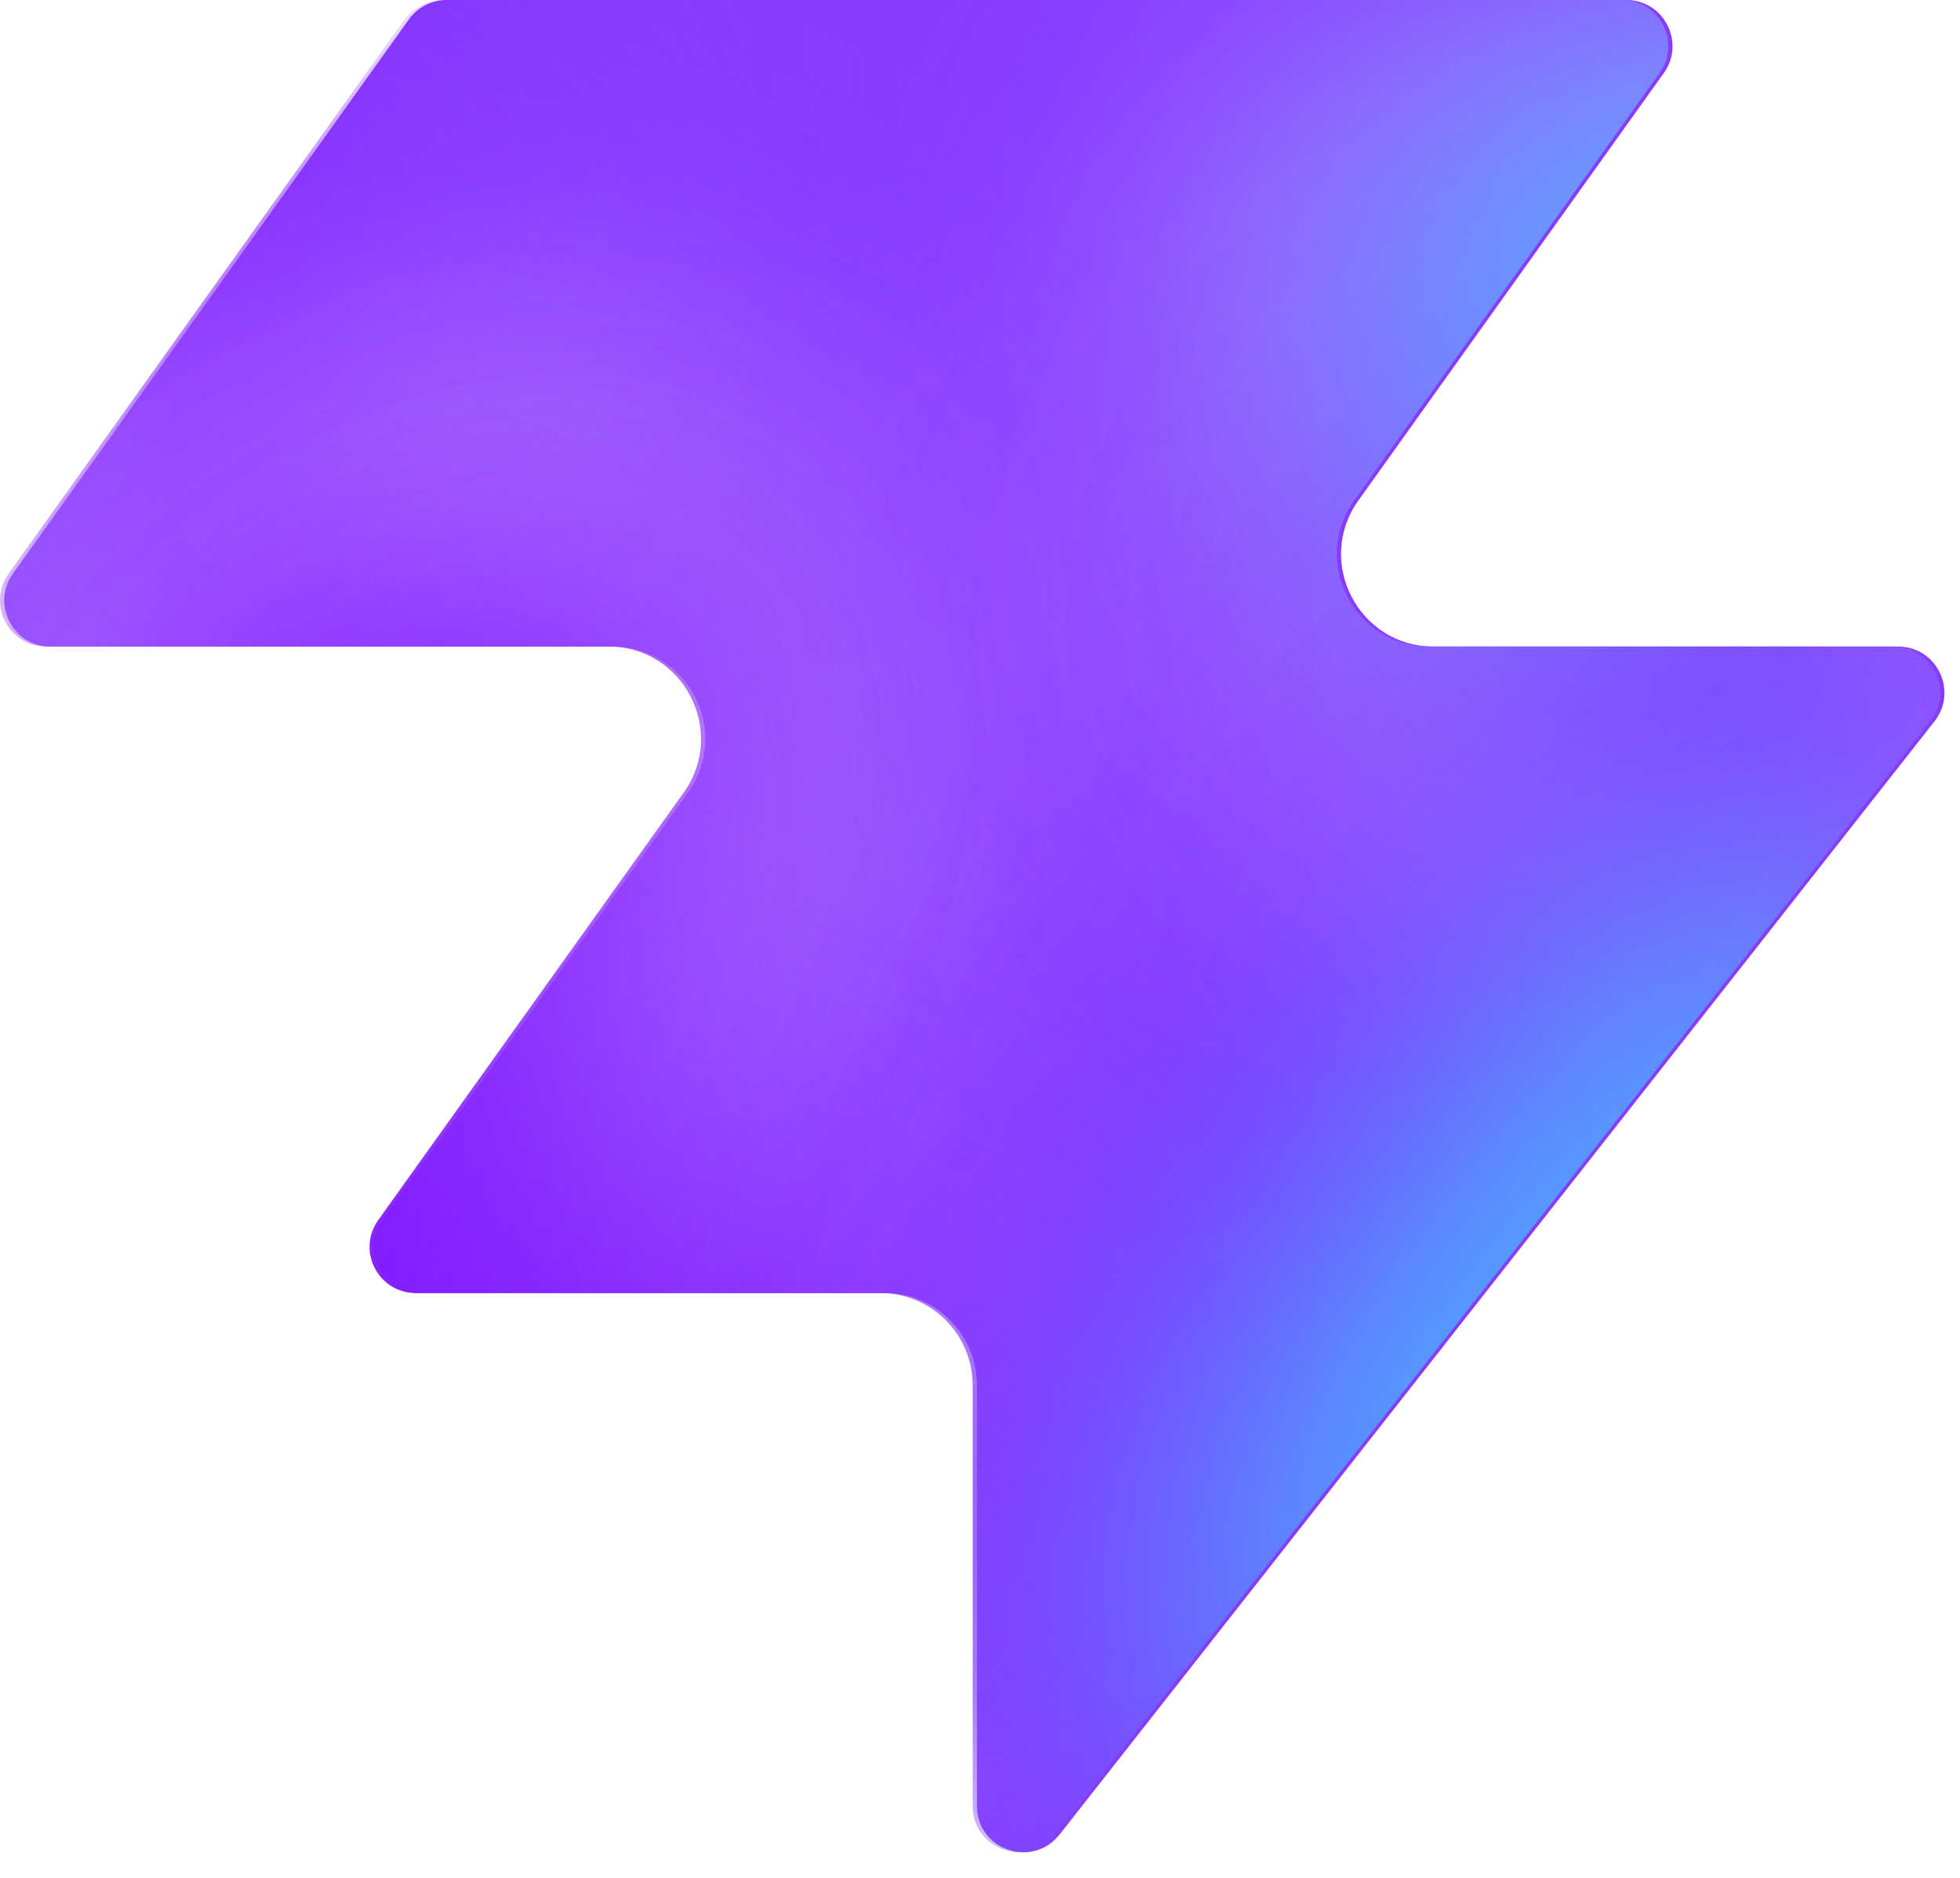
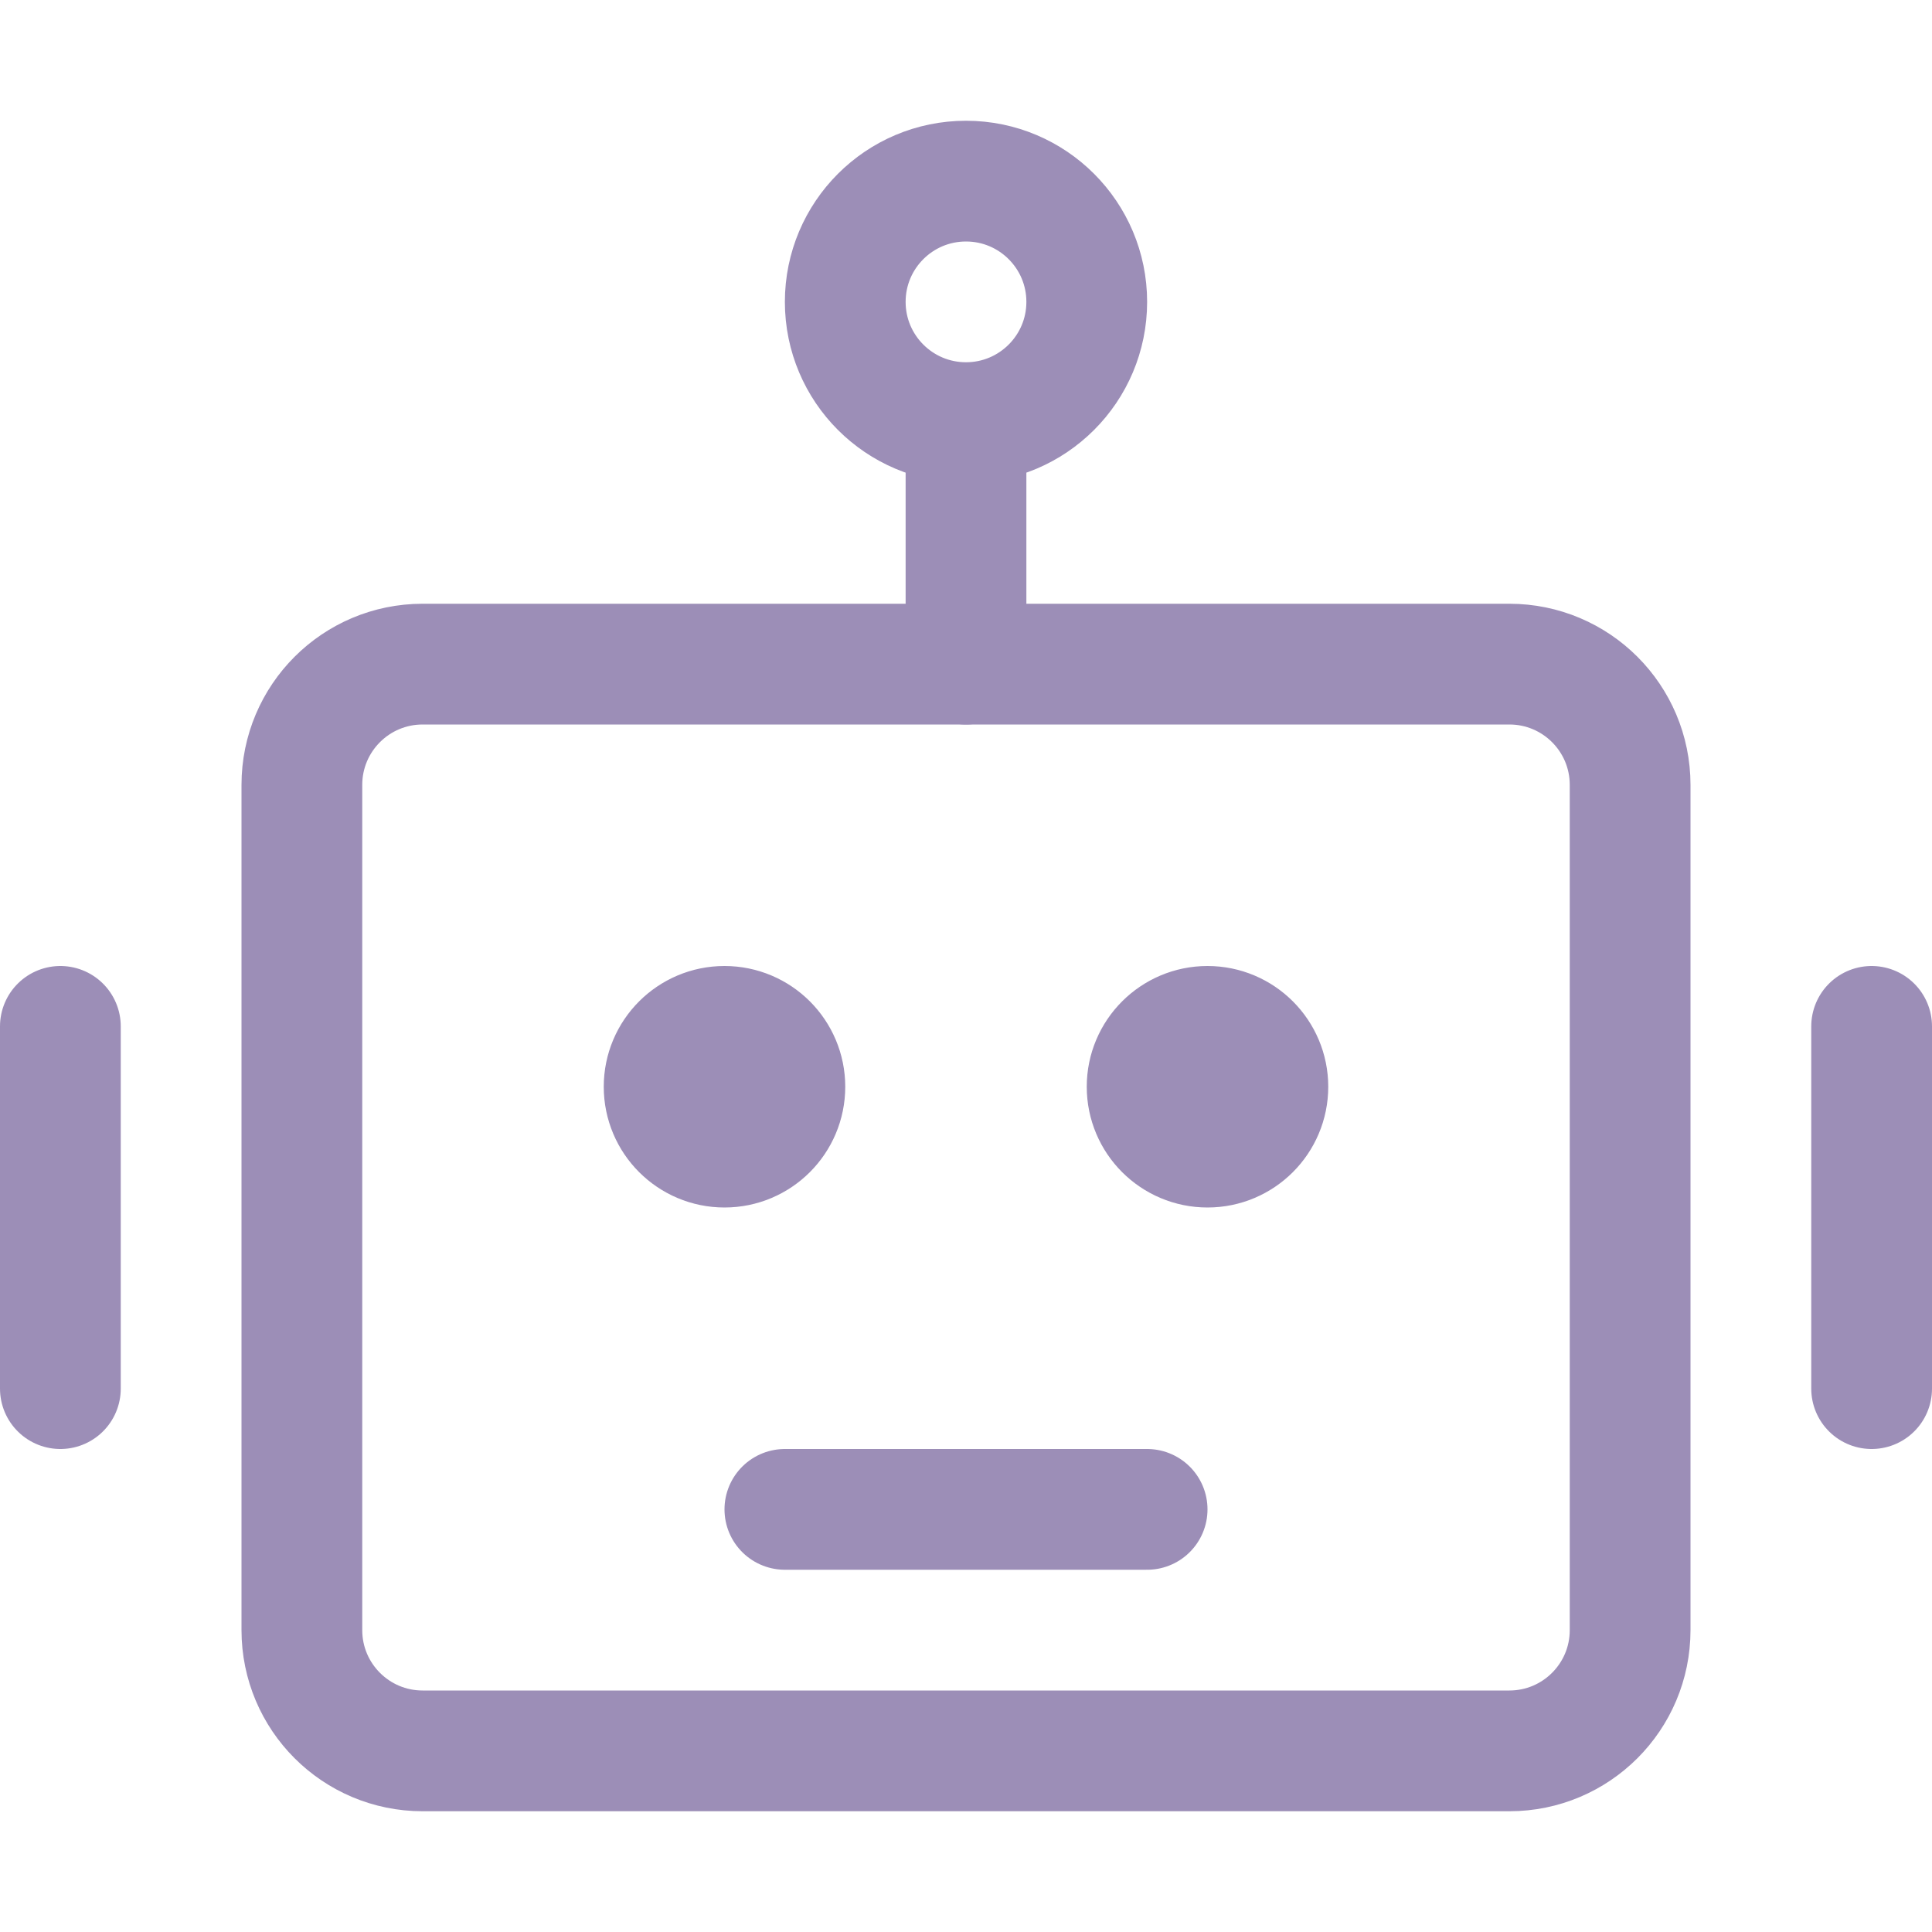
- <svg xmlns="http://www.w3.org/2000/svg" width="48" height="46" fill="none" viewBox="0 0 48 46">
-   <path fill="#863bff" d="M25.946 44.938c-.664.845-2.021.375-2.021-.698V33.937a2.26 2.26 0 0 0-2.262-2.262H10.287c-.92 0-1.456-1.04-.92-1.788l7.48-10.471c1.07-1.497 0-3.578-1.842-3.578H1.237c-.92 0-1.456-1.04-.92-1.788L10.013.474c.214-.297.556-.474.92-.474h28.894c.92 0 1.456 1.04.92 1.788l-7.48 10.471c-1.07 1.498 0 3.579 1.842 3.579h11.377c.943 0 1.473 1.088.89 1.83L25.947 44.94z" style="fill:#863bff;fill:color(display-p3 .525 .23 1);fill-opacity:1" />
-   <mask id="a" width="48" height="46" x="0" y="0" maskUnits="userSpaceOnUse" style="mask-type:alpha">
-     <path fill="#000" d="M25.842 44.938c-.664.844-2.021.375-2.021-.698V33.937a2.26 2.26 0 0 0-2.262-2.262H10.183c-.92 0-1.456-1.04-.92-1.788l7.48-10.471c1.07-1.498 0-3.579-1.842-3.579H1.133c-.92 0-1.456-1.04-.92-1.787L9.91.473c.214-.297.556-.474.92-.474h28.894c.92 0 1.456 1.04.92 1.788l-7.48 10.471c-1.07 1.498 0 3.578 1.842 3.578h11.377c.943 0 1.473 1.088.89 1.832L25.843 44.94z" style="fill:#000;fill-opacity:1" />
-   </mask>
-   <g mask="url(#a)">
-     <g filter="url(#b)">
-       <ellipse cx="5.508" cy="14.704" fill="#ede6ff" rx="5.508" ry="14.704" style="fill:#ede6ff;fill:color(display-p3 .927 .903 1);fill-opacity:1" transform="matrix(.00324 1 1 -.00324 -4.47 31.516)" />
-     </g>
-     <g filter="url(#c)">
-       <ellipse cx="10.399" cy="29.851" fill="#ede6ff" rx="10.399" ry="29.851" style="fill:#ede6ff;fill:color(display-p3 .927 .903 1);fill-opacity:1" transform="matrix(.00324 1 1 -.00324 -39.328 7.883)" />
-     </g>
-     <g filter="url(#d)">
-       <ellipse cx="5.508" cy="30.487" fill="#7e14ff" rx="5.508" ry="30.487" style="fill:#7e14ff;fill:color(display-p3 .492 .077 1);fill-opacity:1" transform="rotate(89.814 -25.913 -14.639)scale(1 -1)" />
-     </g>
-     <g filter="url(#e)">
-       <ellipse cx="5.508" cy="30.599" fill="#7e14ff" rx="5.508" ry="30.599" style="fill:#7e14ff;fill:color(display-p3 .492 .077 1);fill-opacity:1" transform="rotate(89.814 -32.644 -3.334)scale(1 -1)" />
-     </g>
-     <g filter="url(#f)">
-       <ellipse cx="5.508" cy="30.599" fill="#7e14ff" rx="5.508" ry="30.599" style="fill:#7e14ff;fill:color(display-p3 .492 .077 1);fill-opacity:1" transform="matrix(.00324 1 1 -.00324 -34.34 30.47)" />
-     </g>
-     <g filter="url(#g)">
-       <ellipse cx="14.072" cy="22.078" fill="#ede6ff" rx="14.072" ry="22.078" style="fill:#ede6ff;fill:color(display-p3 .927 .903 1);fill-opacity:1" transform="rotate(93.35 24.506 48.493)scale(-1 1)" />
-     </g>
-     <g filter="url(#h)">
-       <ellipse cx="3.47" cy="21.501" fill="#7e14ff" rx="3.47" ry="21.501" style="fill:#7e14ff;fill:color(display-p3 .492 .077 1);fill-opacity:1" transform="rotate(89.009 28.708 47.59)scale(-1 1)" />
-     </g>
-     <g filter="url(#i)">
-       <ellipse cx="3.47" cy="21.501" fill="#7e14ff" rx="3.47" ry="21.501" style="fill:#7e14ff;fill:color(display-p3 .492 .077 1);fill-opacity:1" transform="rotate(89.009 28.708 47.59)scale(-1 1)" />
-     </g>
-     <g filter="url(#j)">
-       <ellipse cx=".387" cy="8.972" fill="#7e14ff" rx="4.407" ry="29.108" style="fill:#7e14ff;fill:color(display-p3 .492 .077 1);fill-opacity:1" transform="rotate(39.51 .387 8.972)" />
-     </g>
-     <g filter="url(#k)">
-       <ellipse cx="47.523" cy="-6.092" fill="#7e14ff" rx="4.407" ry="29.108" style="fill:#7e14ff;fill:color(display-p3 .492 .077 1);fill-opacity:1" transform="rotate(37.892 47.523 -6.092)" />
-     </g>
-     <g filter="url(#l)">
-       <ellipse cx="41.412" cy="6.333" fill="#47bfff" rx="5.971" ry="9.665" style="fill:#47bfff;fill:color(display-p3 .28 .748 1);fill-opacity:1" transform="rotate(37.892 41.412 6.333)" />
-     </g>
-     <g filter="url(#m)">
-       <ellipse cx="-1.879" cy="38.332" fill="#7e14ff" rx="4.407" ry="29.108" style="fill:#7e14ff;fill:color(display-p3 .492 .077 1);fill-opacity:1" transform="rotate(37.892 -1.88 38.332)" />
-     </g>
-     <g filter="url(#n)">
-       <ellipse cx="-1.879" cy="38.332" fill="#7e14ff" rx="4.407" ry="29.108" style="fill:#7e14ff;fill:color(display-p3 .492 .077 1);fill-opacity:1" transform="rotate(37.892 -1.88 38.332)" />
-     </g>
-     <g filter="url(#o)">
-       <ellipse cx="35.651" cy="29.907" fill="#7e14ff" rx="4.407" ry="29.108" style="fill:#7e14ff;fill:color(display-p3 .492 .077 1);fill-opacity:1" transform="rotate(37.892 35.651 29.907)" />
-     </g>
-     <g filter="url(#p)">
-       <ellipse cx="38.418" cy="32.4" fill="#47bfff" rx="5.971" ry="15.297" style="fill:#47bfff;fill:color(display-p3 .28 .748 1);fill-opacity:1" transform="rotate(37.892 38.418 32.4)" />
-     </g>
+ <svg xmlns="http://www.w3.org/2000/svg" width="16" height="16" viewBox="0 0 16 16">
+   <g fill="none" stroke="#9c8eb7" stroke-linecap="round" stroke-linejoin="round" stroke-width="1">
+     <path d="M3.5 5.5h9a1 1 0 0 1 1 1v7a1 1 0 0 1-1 1h-9a1 1 0 0 1-1-1v-7a1 1 0 0 1 1-1" />
+     <path d="M6.5 9a.5.5 0 0 1-.5.5a.5.5 0 0 1-.5-.5a.5.5 0 0 1 .5-.5a.5.5 0 0 1 .5.5m4 0a.5.5 0 0 1-.5.5a.5.5 0 0 1-.5-.5a.5.5 0 0 1 .5-.5a.5.5 0 0 1 .5.5M8 5.5v-2m-7.5 5v3m15-3v3M9 2.5a1 1 0 0 1-1 1a1 1 0 0 1-1-1a1 1 0 0 1 1-1a1 1 0 0 1 1 1m-2.5 10h3" />
  </g>
-   <defs>
-     <filter id="b" width="60.045" height="41.654" x="-19.77" y="16.149" color-interpolation-filters="sRGB" filterUnits="userSpaceOnUse">
-       <feFlood flood-opacity="0" result="BackgroundImageFix" />
-       <feBlend in="SourceGraphic" in2="BackgroundImageFix" result="shape" />
-       <feGaussianBlur result="effect1_foregroundBlur_2002_17158" stdDeviation="7.659" />
-     </filter>
-     <filter id="c" width="90.34" height="51.437" x="-54.613" y="-7.533" color-interpolation-filters="sRGB" filterUnits="userSpaceOnUse">
-       <feFlood flood-opacity="0" result="BackgroundImageFix" />
-       <feBlend in="SourceGraphic" in2="BackgroundImageFix" result="shape" />
-       <feGaussianBlur result="effect1_foregroundBlur_2002_17158" stdDeviation="7.659" />
-     </filter>
-     <filter id="d" width="79.355" height="29.4" x="-49.64" y="2.03" color-interpolation-filters="sRGB" filterUnits="userSpaceOnUse">
-       <feFlood flood-opacity="0" result="BackgroundImageFix" />
-       <feBlend in="SourceGraphic" in2="BackgroundImageFix" result="shape" />
-       <feGaussianBlur result="effect1_foregroundBlur_2002_17158" stdDeviation="4.596" />
-     </filter>
-     <filter id="e" width="79.579" height="29.4" x="-45.045" y="20.029" color-interpolation-filters="sRGB" filterUnits="userSpaceOnUse">
-       <feFlood flood-opacity="0" result="BackgroundImageFix" />
-       <feBlend in="SourceGraphic" in2="BackgroundImageFix" result="shape" />
-       <feGaussianBlur result="effect1_foregroundBlur_2002_17158" stdDeviation="4.596" />
-     </filter>
-     <filter id="f" width="79.579" height="29.4" x="-43.513" y="21.178" color-interpolation-filters="sRGB" filterUnits="userSpaceOnUse">
-       <feFlood flood-opacity="0" result="BackgroundImageFix" />
-       <feBlend in="SourceGraphic" in2="BackgroundImageFix" result="shape" />
-       <feGaussianBlur result="effect1_foregroundBlur_2002_17158" stdDeviation="4.596" />
-     </filter>
-     <filter id="g" width="74.749" height="58.852" x="15.756" y="-17.901" color-interpolation-filters="sRGB" filterUnits="userSpaceOnUse">
-       <feFlood flood-opacity="0" result="BackgroundImageFix" />
-       <feBlend in="SourceGraphic" in2="BackgroundImageFix" result="shape" />
-       <feGaussianBlur result="effect1_foregroundBlur_2002_17158" stdDeviation="7.659" />
-     </filter>
-     <filter id="h" width="61.377" height="25.362" x="23.548" y="2.284" color-interpolation-filters="sRGB" filterUnits="userSpaceOnUse">
-       <feFlood flood-opacity="0" result="BackgroundImageFix" />
-       <feBlend in="SourceGraphic" in2="BackgroundImageFix" result="shape" />
-       <feGaussianBlur result="effect1_foregroundBlur_2002_17158" stdDeviation="4.596" />
-     </filter>
-     <filter id="i" width="61.377" height="25.362" x="23.548" y="2.284" color-interpolation-filters="sRGB" filterUnits="userSpaceOnUse">
-       <feFlood flood-opacity="0" result="BackgroundImageFix" />
-       <feBlend in="SourceGraphic" in2="BackgroundImageFix" result="shape" />
-       <feGaussianBlur result="effect1_foregroundBlur_2002_17158" stdDeviation="4.596" />
-     </filter>
-     <filter id="j" width="56.045" height="63.649" x="-27.636" y="-22.853" color-interpolation-filters="sRGB" filterUnits="userSpaceOnUse">
-       <feFlood flood-opacity="0" result="BackgroundImageFix" />
-       <feBlend in="SourceGraphic" in2="BackgroundImageFix" result="shape" />
-       <feGaussianBlur result="effect1_foregroundBlur_2002_17158" stdDeviation="4.596" />
-     </filter>
-     <filter id="k" width="54.814" height="64.646" x="20.116" y="-38.415" color-interpolation-filters="sRGB" filterUnits="userSpaceOnUse">
-       <feFlood flood-opacity="0" result="BackgroundImageFix" />
-       <feBlend in="SourceGraphic" in2="BackgroundImageFix" result="shape" />
-       <feGaussianBlur result="effect1_foregroundBlur_2002_17158" stdDeviation="4.596" />
-     </filter>
-     <filter id="l" width="33.541" height="35.313" x="24.641" y="-11.323" color-interpolation-filters="sRGB" filterUnits="userSpaceOnUse">
-       <feFlood flood-opacity="0" result="BackgroundImageFix" />
-       <feBlend in="SourceGraphic" in2="BackgroundImageFix" result="shape" />
-       <feGaussianBlur result="effect1_foregroundBlur_2002_17158" stdDeviation="4.596" />
-     </filter>
-     <filter id="m" width="54.814" height="64.646" x="-29.286" y="6.009" color-interpolation-filters="sRGB" filterUnits="userSpaceOnUse">
-       <feFlood flood-opacity="0" result="BackgroundImageFix" />
-       <feBlend in="SourceGraphic" in2="BackgroundImageFix" result="shape" />
-       <feGaussianBlur result="effect1_foregroundBlur_2002_17158" stdDeviation="4.596" />
-     </filter>
-     <filter id="n" width="54.814" height="64.646" x="-29.286" y="6.009" color-interpolation-filters="sRGB" filterUnits="userSpaceOnUse">
-       <feFlood flood-opacity="0" result="BackgroundImageFix" />
-       <feBlend in="SourceGraphic" in2="BackgroundImageFix" result="shape" />
-       <feGaussianBlur result="effect1_foregroundBlur_2002_17158" stdDeviation="4.596" />
-     </filter>
-     <filter id="o" width="54.814" height="64.646" x="8.244" y="-2.416" color-interpolation-filters="sRGB" filterUnits="userSpaceOnUse">
-       <feFlood flood-opacity="0" result="BackgroundImageFix" />
-       <feBlend in="SourceGraphic" in2="BackgroundImageFix" result="shape" />
-       <feGaussianBlur result="effect1_foregroundBlur_2002_17158" stdDeviation="4.596" />
-     </filter>
-     <filter id="p" width="39.409" height="43.623" x="18.713" y="10.588" color-interpolation-filters="sRGB" filterUnits="userSpaceOnUse">
-       <feFlood flood-opacity="0" result="BackgroundImageFix" />
-       <feBlend in="SourceGraphic" in2="BackgroundImageFix" result="shape" />
-       <feGaussianBlur result="effect1_foregroundBlur_2002_17158" stdDeviation="4.596" />
-     </filter>
-   </defs>
</svg>
